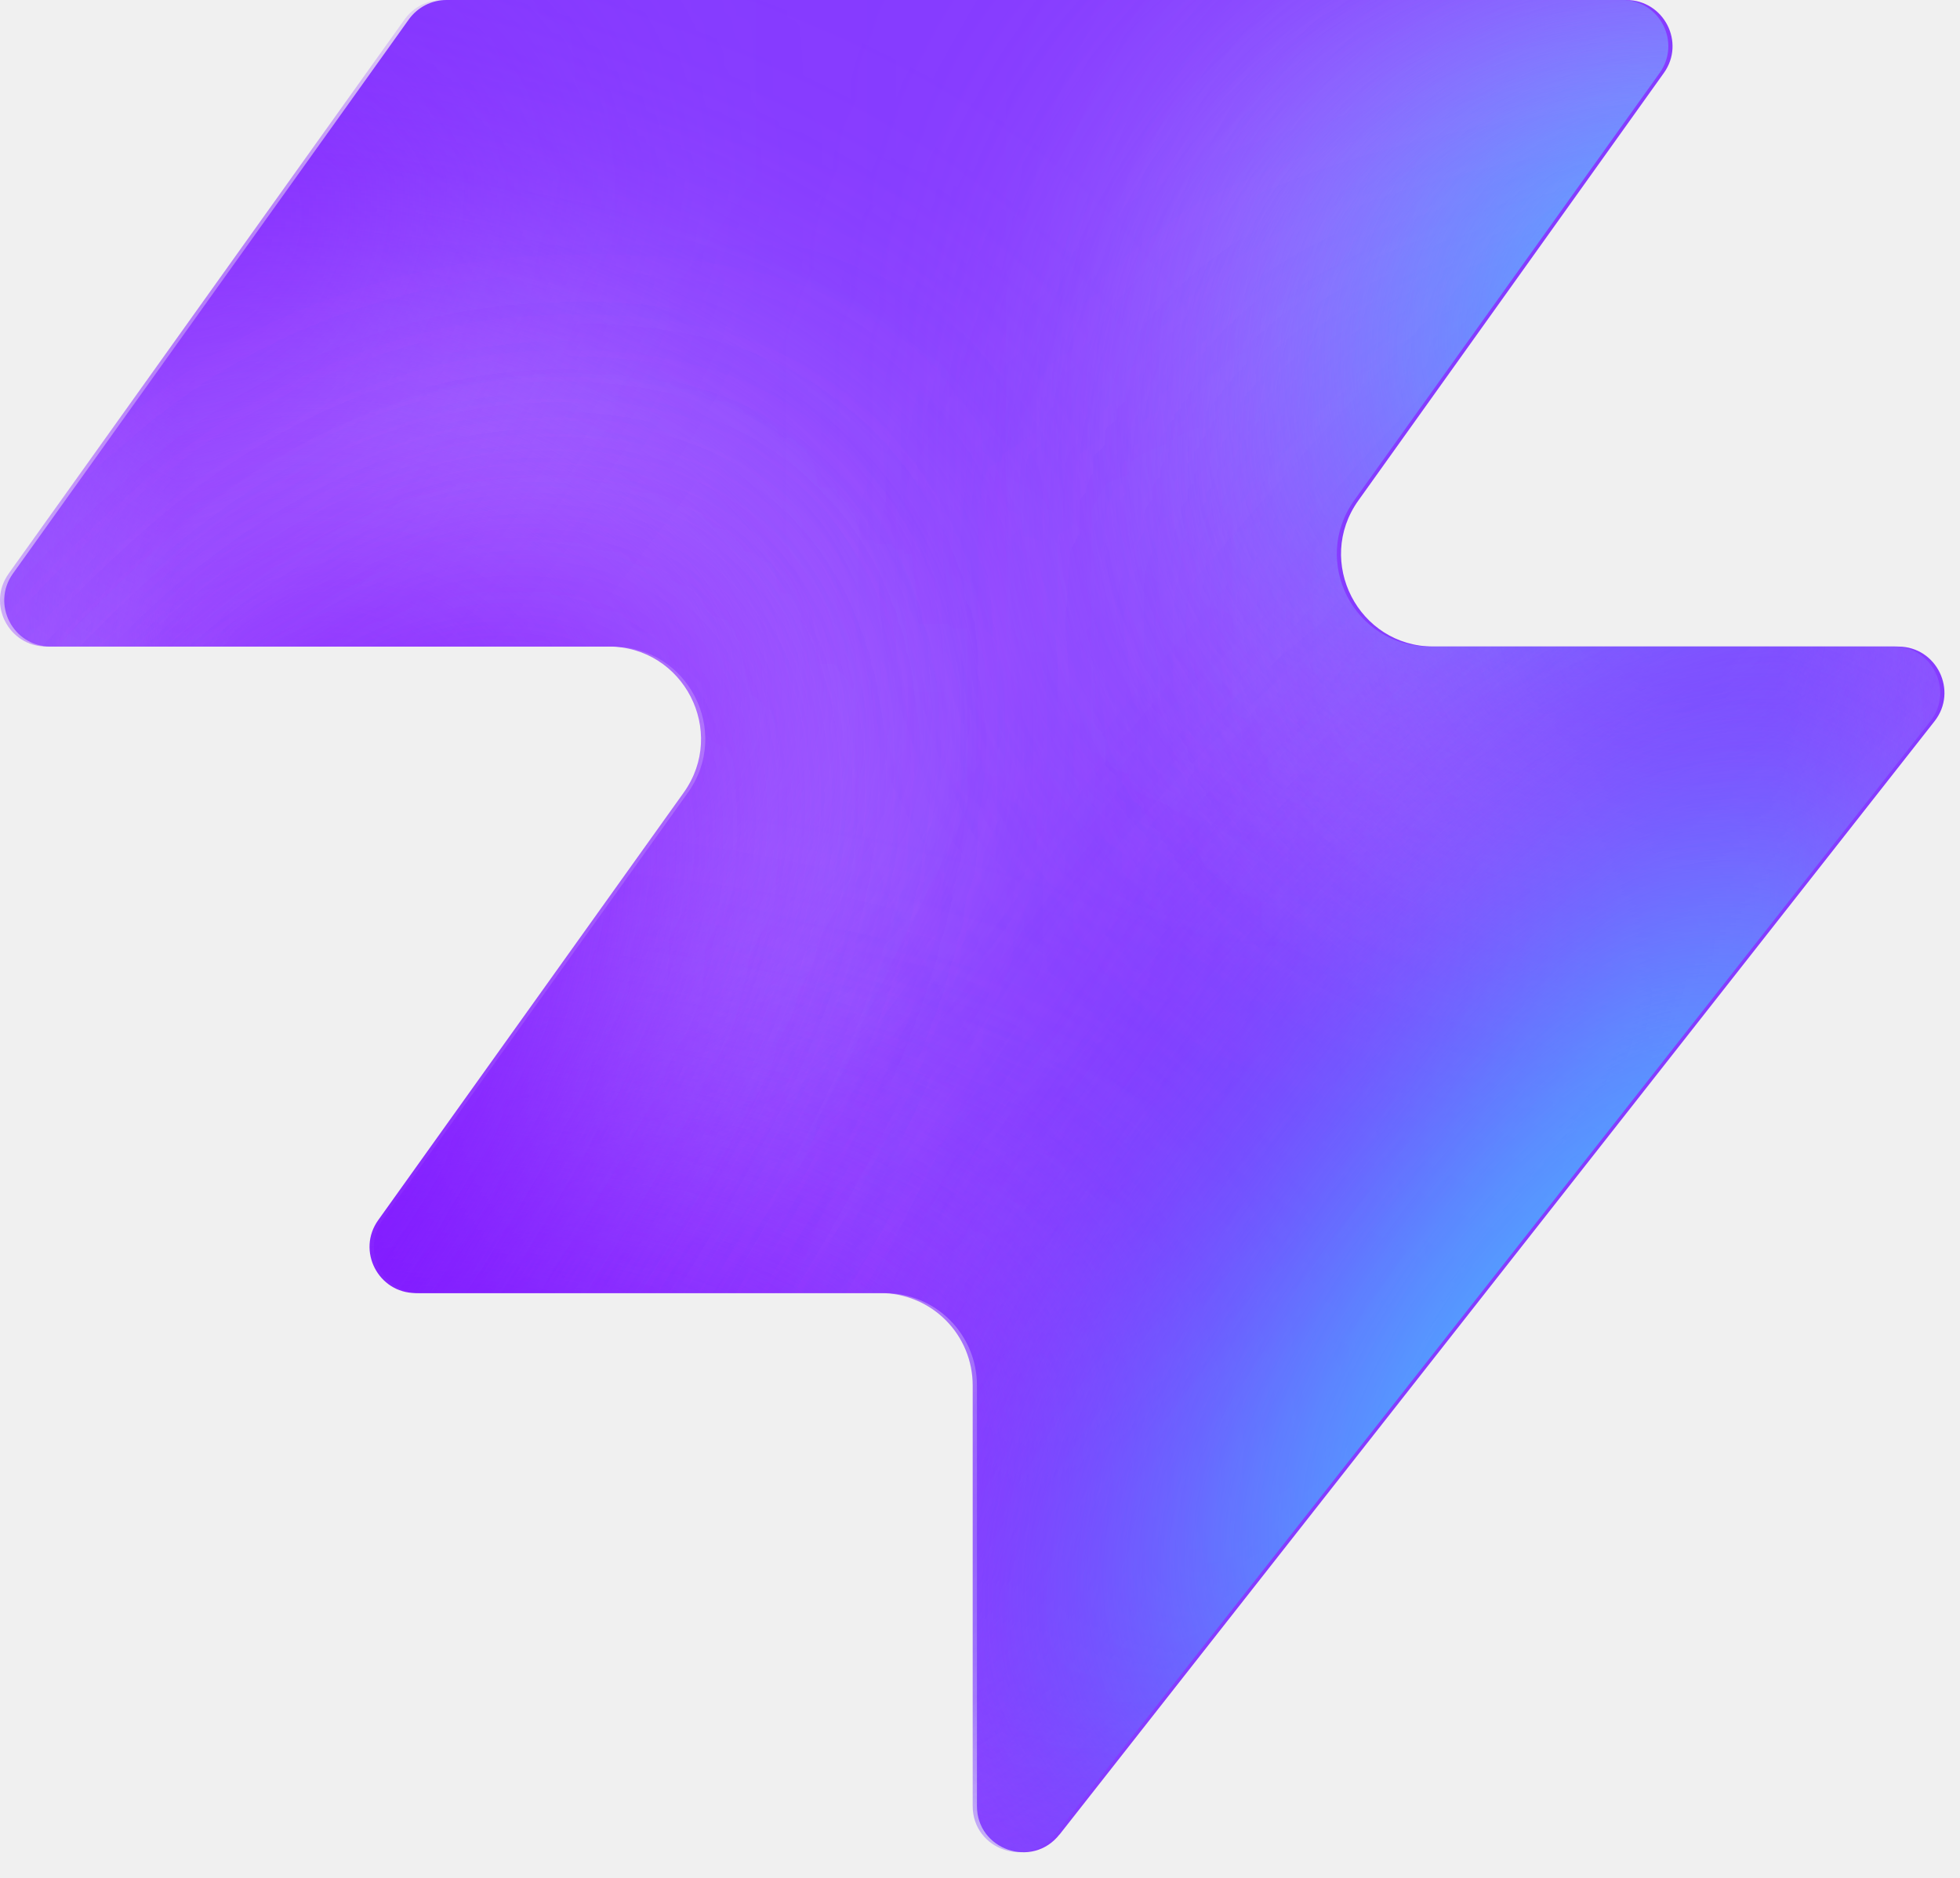
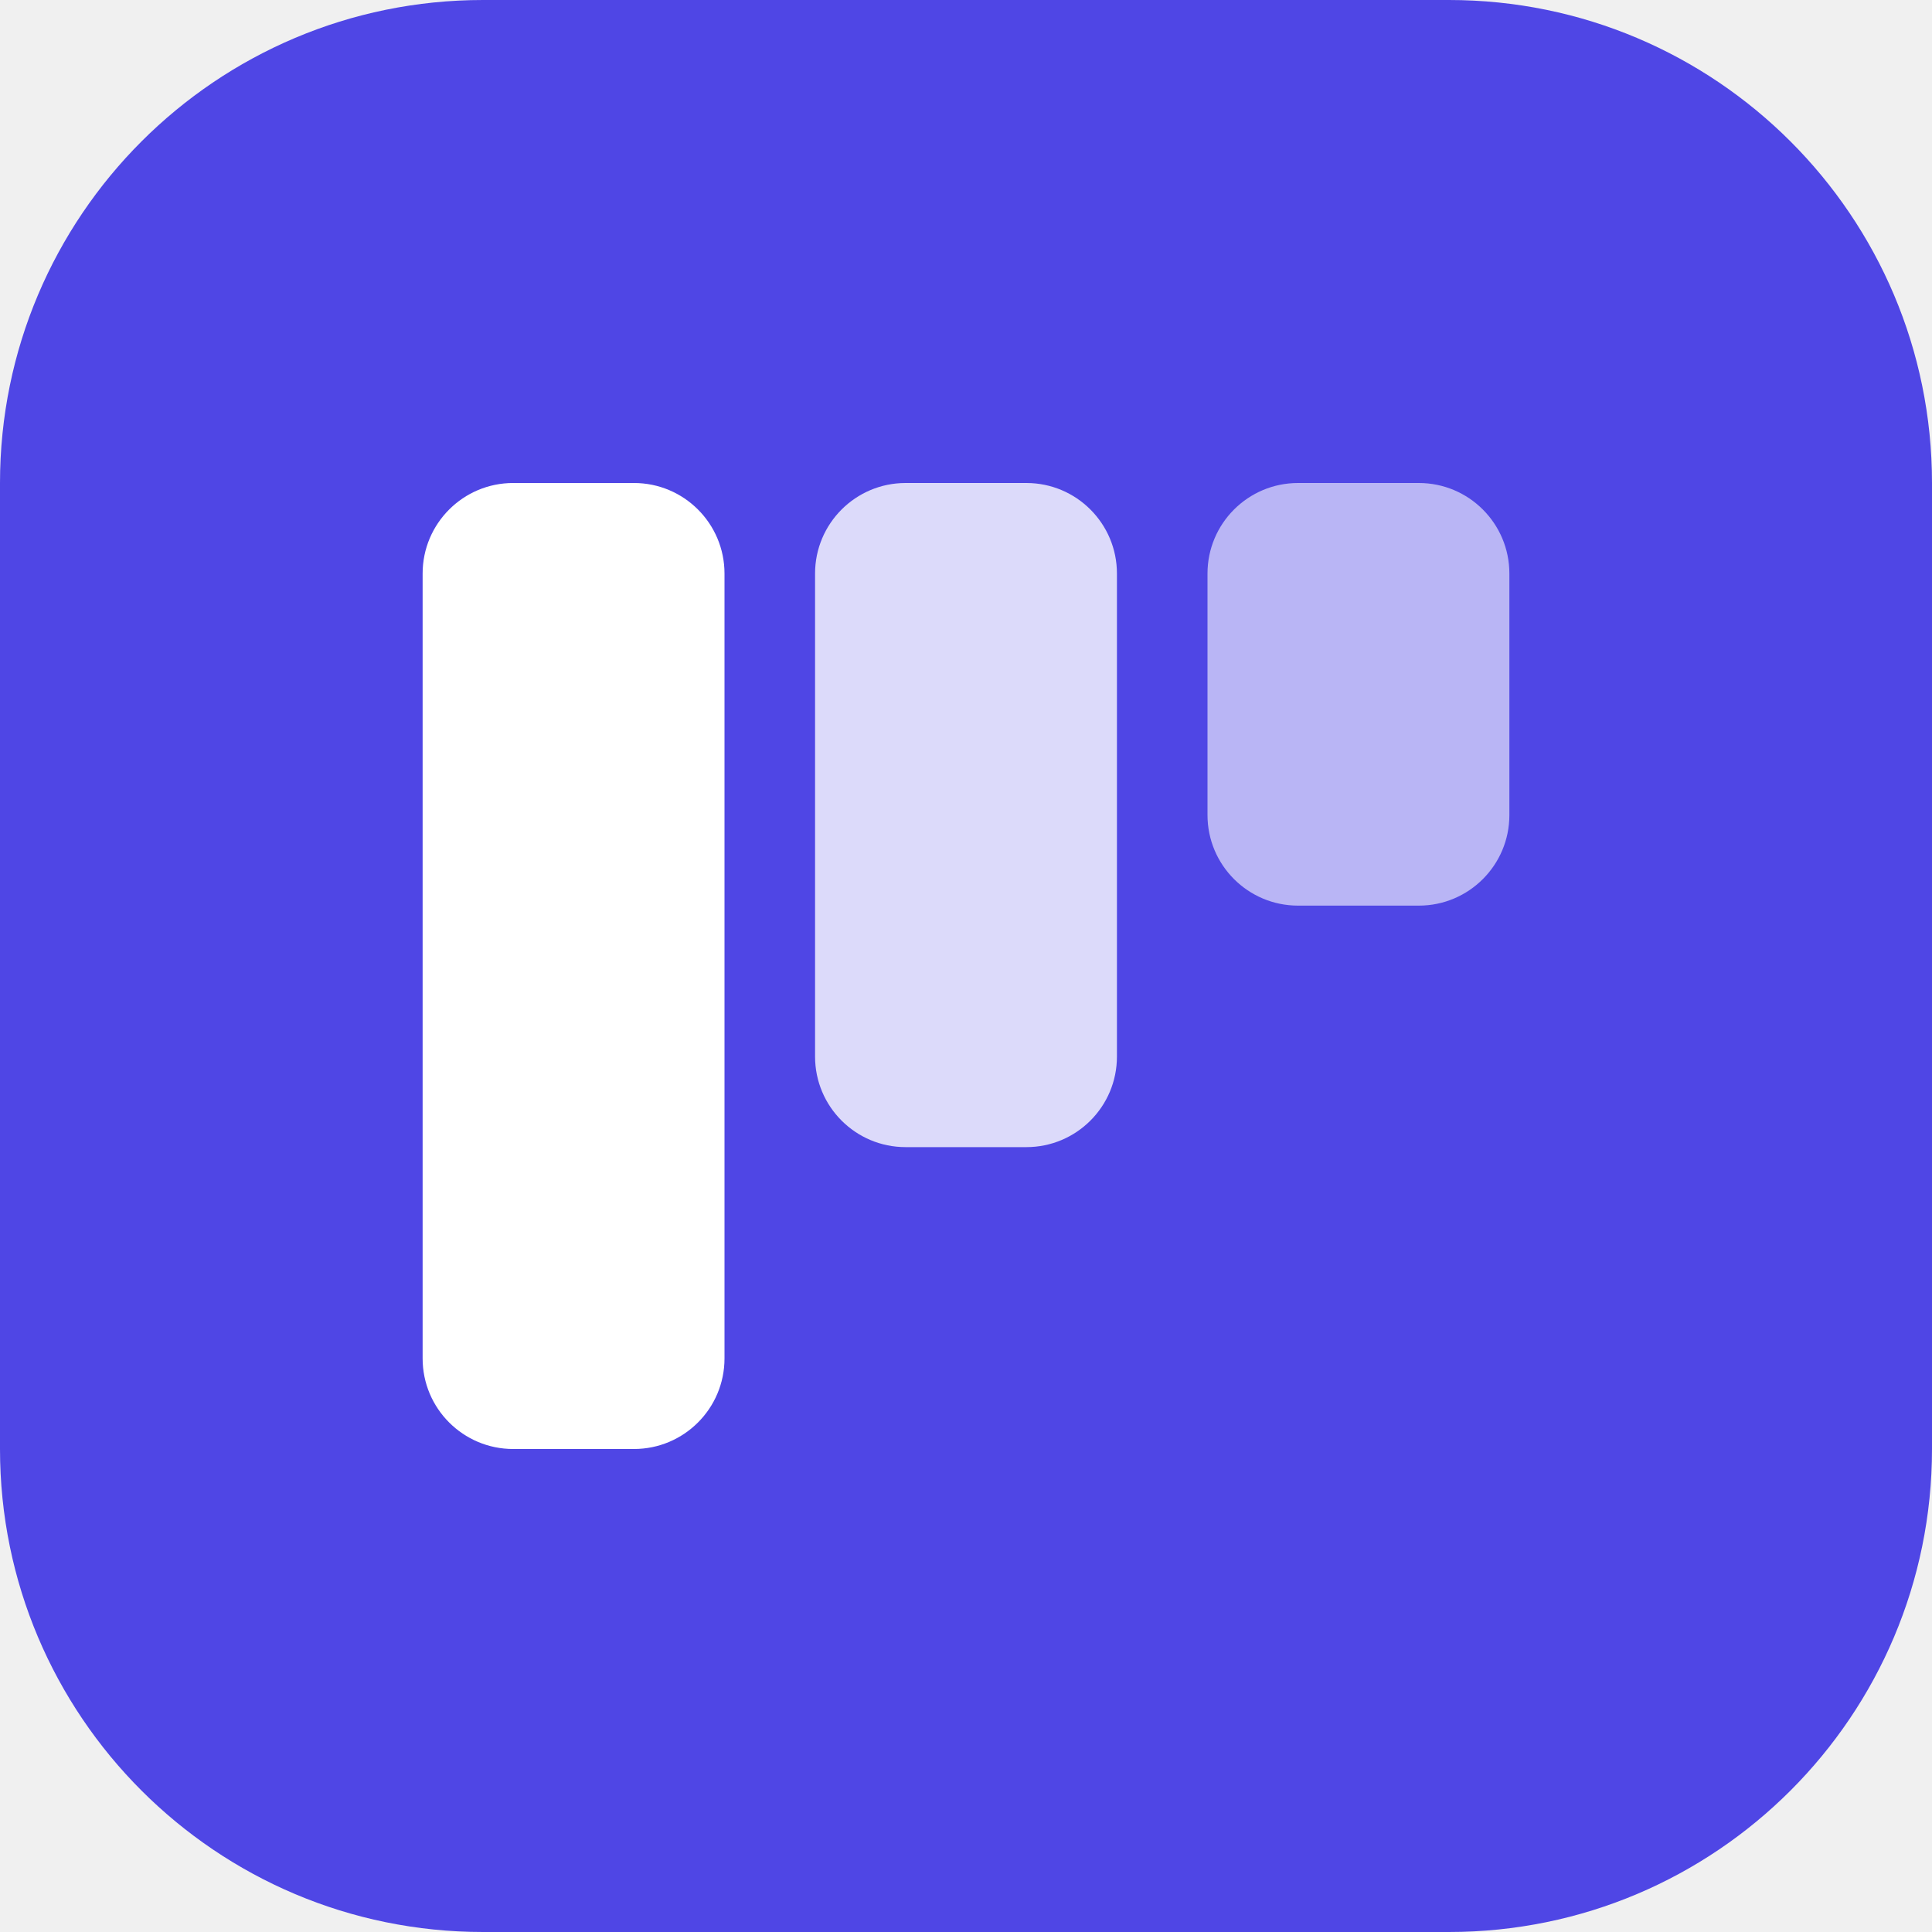
- <svg xmlns="http://www.w3.org/2000/svg" width="48" height="46" fill="none" viewBox="0 0 48 46">
-   <path fill="#863bff" d="M25.946 44.938c-.664.845-2.021.375-2.021-.698V33.937a2.26 2.26 0 0 0-2.262-2.262H10.287c-.92 0-1.456-1.04-.92-1.788l7.48-10.471c1.07-1.497 0-3.578-1.842-3.578H1.237c-.92 0-1.456-1.04-.92-1.788L10.013.474c.214-.297.556-.474.92-.474h28.894c.92 0 1.456 1.04.92 1.788l-7.48 10.471c-1.07 1.498 0 3.579 1.842 3.579h11.377c.943 0 1.473 1.088.89 1.83L25.947 44.94z" style="fill:#863bff;fill:color(display-p3 .525 .23 1);fill-opacity:1" />
-   <mask id="a" width="48" height="46" x="0" y="0" maskUnits="userSpaceOnUse" style="mask-type:alpha">
-     <path fill="#000" d="M25.842 44.938c-.664.844-2.021.375-2.021-.698V33.937a2.26 2.26 0 0 0-2.262-2.262H10.183c-.92 0-1.456-1.04-.92-1.788l7.48-10.471c1.07-1.498 0-3.579-1.842-3.579H1.133c-.92 0-1.456-1.04-.92-1.787L9.91.473c.214-.297.556-.474.92-.474h28.894c.92 0 1.456 1.04.92 1.788l-7.48 10.471c-1.07 1.498 0 3.578 1.842 3.578h11.377c.943 0 1.473 1.088.89 1.832L25.843 44.94z" style="fill:#000;fill-opacity:1" />
-   </mask>
-   <g mask="url(#a)">
-     <g filter="url(#b)">
-       <ellipse cx="5.508" cy="14.704" fill="#ede6ff" rx="5.508" ry="14.704" style="fill:#ede6ff;fill:color(display-p3 .927 .903 1);fill-opacity:1" transform="matrix(.00324 1 1 -.00324 -4.47 31.516)" />
-     </g>
-     <g filter="url(#c)">
-       <ellipse cx="10.399" cy="29.851" fill="#ede6ff" rx="10.399" ry="29.851" style="fill:#ede6ff;fill:color(display-p3 .927 .903 1);fill-opacity:1" transform="matrix(.00324 1 1 -.00324 -39.328 7.883)" />
-     </g>
-     <g filter="url(#d)">
-       <ellipse cx="5.508" cy="30.487" fill="#7e14ff" rx="5.508" ry="30.487" style="fill:#7e14ff;fill:color(display-p3 .492 .077 1);fill-opacity:1" transform="rotate(89.814 -25.913 -14.639)scale(1 -1)" />
-     </g>
-     <g filter="url(#e)">
-       <ellipse cx="5.508" cy="30.599" fill="#7e14ff" rx="5.508" ry="30.599" style="fill:#7e14ff;fill:color(display-p3 .492 .077 1);fill-opacity:1" transform="rotate(89.814 -32.644 -3.334)scale(1 -1)" />
-     </g>
-     <g filter="url(#f)">
-       <ellipse cx="5.508" cy="30.599" fill="#7e14ff" rx="5.508" ry="30.599" style="fill:#7e14ff;fill:color(display-p3 .492 .077 1);fill-opacity:1" transform="matrix(.00324 1 1 -.00324 -34.34 30.47)" />
-     </g>
-     <g filter="url(#g)">
-       <ellipse cx="14.072" cy="22.078" fill="#ede6ff" rx="14.072" ry="22.078" style="fill:#ede6ff;fill:color(display-p3 .927 .903 1);fill-opacity:1" transform="rotate(93.35 24.506 48.493)scale(-1 1)" />
-     </g>
-     <g filter="url(#h)">
-       <ellipse cx="3.47" cy="21.501" fill="#7e14ff" rx="3.47" ry="21.501" style="fill:#7e14ff;fill:color(display-p3 .492 .077 1);fill-opacity:1" transform="rotate(89.009 28.708 47.59)scale(-1 1)" />
-     </g>
-     <g filter="url(#i)">
-       <ellipse cx="3.47" cy="21.501" fill="#7e14ff" rx="3.47" ry="21.501" style="fill:#7e14ff;fill:color(display-p3 .492 .077 1);fill-opacity:1" transform="rotate(89.009 28.708 47.59)scale(-1 1)" />
-     </g>
-     <g filter="url(#j)">
-       <ellipse cx=".387" cy="8.972" fill="#7e14ff" rx="4.407" ry="29.108" style="fill:#7e14ff;fill:color(display-p3 .492 .077 1);fill-opacity:1" transform="rotate(39.51 .387 8.972)" />
-     </g>
-     <g filter="url(#k)">
-       <ellipse cx="47.523" cy="-6.092" fill="#7e14ff" rx="4.407" ry="29.108" style="fill:#7e14ff;fill:color(display-p3 .492 .077 1);fill-opacity:1" transform="rotate(37.892 47.523 -6.092)" />
-     </g>
-     <g filter="url(#l)">
-       <ellipse cx="41.412" cy="6.333" fill="#47bfff" rx="5.971" ry="9.665" style="fill:#47bfff;fill:color(display-p3 .28 .748 1);fill-opacity:1" transform="rotate(37.892 41.412 6.333)" />
-     </g>
-     <g filter="url(#m)">
-       <ellipse cx="-1.879" cy="38.332" fill="#7e14ff" rx="4.407" ry="29.108" style="fill:#7e14ff;fill:color(display-p3 .492 .077 1);fill-opacity:1" transform="rotate(37.892 -1.88 38.332)" />
-     </g>
-     <g filter="url(#n)">
-       <ellipse cx="-1.879" cy="38.332" fill="#7e14ff" rx="4.407" ry="29.108" style="fill:#7e14ff;fill:color(display-p3 .492 .077 1);fill-opacity:1" transform="rotate(37.892 -1.88 38.332)" />
-     </g>
-     <g filter="url(#o)">
-       <ellipse cx="35.651" cy="29.907" fill="#7e14ff" rx="4.407" ry="29.108" style="fill:#7e14ff;fill:color(display-p3 .492 .077 1);fill-opacity:1" transform="rotate(37.892 35.651 29.907)" />
-     </g>
-     <g filter="url(#p)">
-       <ellipse cx="38.418" cy="32.4" fill="#47bfff" rx="5.971" ry="15.297" style="fill:#47bfff;fill:color(display-p3 .28 .748 1);fill-opacity:1" transform="rotate(37.892 38.418 32.4)" />
-     </g>
-   </g>
-   <defs>
-     <filter id="b" width="60.045" height="41.654" x="-19.77" y="16.149" color-interpolation-filters="sRGB" filterUnits="userSpaceOnUse">
-       <feFlood flood-opacity="0" result="BackgroundImageFix" />
-       <feBlend in="SourceGraphic" in2="BackgroundImageFix" result="shape" />
-       <feGaussianBlur result="effect1_foregroundBlur_2002_17158" stdDeviation="7.659" />
-     </filter>
-     <filter id="c" width="90.34" height="51.437" x="-54.613" y="-7.533" color-interpolation-filters="sRGB" filterUnits="userSpaceOnUse">
-       <feFlood flood-opacity="0" result="BackgroundImageFix" />
-       <feBlend in="SourceGraphic" in2="BackgroundImageFix" result="shape" />
-       <feGaussianBlur result="effect1_foregroundBlur_2002_17158" stdDeviation="7.659" />
-     </filter>
-     <filter id="d" width="79.355" height="29.4" x="-49.64" y="2.03" color-interpolation-filters="sRGB" filterUnits="userSpaceOnUse">
-       <feFlood flood-opacity="0" result="BackgroundImageFix" />
-       <feBlend in="SourceGraphic" in2="BackgroundImageFix" result="shape" />
-       <feGaussianBlur result="effect1_foregroundBlur_2002_17158" stdDeviation="4.596" />
-     </filter>
-     <filter id="e" width="79.579" height="29.4" x="-45.045" y="20.029" color-interpolation-filters="sRGB" filterUnits="userSpaceOnUse">
-       <feFlood flood-opacity="0" result="BackgroundImageFix" />
-       <feBlend in="SourceGraphic" in2="BackgroundImageFix" result="shape" />
-       <feGaussianBlur result="effect1_foregroundBlur_2002_17158" stdDeviation="4.596" />
-     </filter>
-     <filter id="f" width="79.579" height="29.4" x="-43.513" y="21.178" color-interpolation-filters="sRGB" filterUnits="userSpaceOnUse">
-       <feFlood flood-opacity="0" result="BackgroundImageFix" />
-       <feBlend in="SourceGraphic" in2="BackgroundImageFix" result="shape" />
-       <feGaussianBlur result="effect1_foregroundBlur_2002_17158" stdDeviation="4.596" />
-     </filter>
-     <filter id="g" width="74.749" height="58.852" x="15.756" y="-17.901" color-interpolation-filters="sRGB" filterUnits="userSpaceOnUse">
-       <feFlood flood-opacity="0" result="BackgroundImageFix" />
-       <feBlend in="SourceGraphic" in2="BackgroundImageFix" result="shape" />
-       <feGaussianBlur result="effect1_foregroundBlur_2002_17158" stdDeviation="7.659" />
-     </filter>
-     <filter id="h" width="61.377" height="25.362" x="23.548" y="2.284" color-interpolation-filters="sRGB" filterUnits="userSpaceOnUse">
-       <feFlood flood-opacity="0" result="BackgroundImageFix" />
-       <feBlend in="SourceGraphic" in2="BackgroundImageFix" result="shape" />
-       <feGaussianBlur result="effect1_foregroundBlur_2002_17158" stdDeviation="4.596" />
-     </filter>
-     <filter id="i" width="61.377" height="25.362" x="23.548" y="2.284" color-interpolation-filters="sRGB" filterUnits="userSpaceOnUse">
-       <feFlood flood-opacity="0" result="BackgroundImageFix" />
-       <feBlend in="SourceGraphic" in2="BackgroundImageFix" result="shape" />
-       <feGaussianBlur result="effect1_foregroundBlur_2002_17158" stdDeviation="4.596" />
-     </filter>
-     <filter id="j" width="56.045" height="63.649" x="-27.636" y="-22.853" color-interpolation-filters="sRGB" filterUnits="userSpaceOnUse">
-       <feFlood flood-opacity="0" result="BackgroundImageFix" />
-       <feBlend in="SourceGraphic" in2="BackgroundImageFix" result="shape" />
-       <feGaussianBlur result="effect1_foregroundBlur_2002_17158" stdDeviation="4.596" />
-     </filter>
-     <filter id="k" width="54.814" height="64.646" x="20.116" y="-38.415" color-interpolation-filters="sRGB" filterUnits="userSpaceOnUse">
-       <feFlood flood-opacity="0" result="BackgroundImageFix" />
-       <feBlend in="SourceGraphic" in2="BackgroundImageFix" result="shape" />
-       <feGaussianBlur result="effect1_foregroundBlur_2002_17158" stdDeviation="4.596" />
-     </filter>
-     <filter id="l" width="33.541" height="35.313" x="24.641" y="-11.323" color-interpolation-filters="sRGB" filterUnits="userSpaceOnUse">
-       <feFlood flood-opacity="0" result="BackgroundImageFix" />
-       <feBlend in="SourceGraphic" in2="BackgroundImageFix" result="shape" />
-       <feGaussianBlur result="effect1_foregroundBlur_2002_17158" stdDeviation="4.596" />
-     </filter>
-     <filter id="m" width="54.814" height="64.646" x="-29.286" y="6.009" color-interpolation-filters="sRGB" filterUnits="userSpaceOnUse">
-       <feFlood flood-opacity="0" result="BackgroundImageFix" />
-       <feBlend in="SourceGraphic" in2="BackgroundImageFix" result="shape" />
-       <feGaussianBlur result="effect1_foregroundBlur_2002_17158" stdDeviation="4.596" />
-     </filter>
-     <filter id="n" width="54.814" height="64.646" x="-29.286" y="6.009" color-interpolation-filters="sRGB" filterUnits="userSpaceOnUse">
-       <feFlood flood-opacity="0" result="BackgroundImageFix" />
-       <feBlend in="SourceGraphic" in2="BackgroundImageFix" result="shape" />
-       <feGaussianBlur result="effect1_foregroundBlur_2002_17158" stdDeviation="4.596" />
-     </filter>
-     <filter id="o" width="54.814" height="64.646" x="8.244" y="-2.416" color-interpolation-filters="sRGB" filterUnits="userSpaceOnUse">
-       <feFlood flood-opacity="0" result="BackgroundImageFix" />
-       <feBlend in="SourceGraphic" in2="BackgroundImageFix" result="shape" />
-       <feGaussianBlur result="effect1_foregroundBlur_2002_17158" stdDeviation="4.596" />
-     </filter>
-     <filter id="p" width="39.409" height="43.623" x="18.713" y="10.588" color-interpolation-filters="sRGB" filterUnits="userSpaceOnUse">
-       <feFlood flood-opacity="0" result="BackgroundImageFix" />
-       <feBlend in="SourceGraphic" in2="BackgroundImageFix" result="shape" />
-       <feGaussianBlur result="effect1_foregroundBlur_2002_17158" stdDeviation="4.596" />
-     </filter>
-   </defs>
+ <svg xmlns="http://www.w3.org/2000/svg" viewBox="0 0 32 32">
+   <rect width="32" height="32" rx="8" fill="#4f46e5" />
+   <rect x="7" y="8" width="5" height="16" rx="1.5" fill="#fff" />
+   <rect x="13.5" y="8" width="5" height="11" rx="1.5" fill="#fff" opacity=".8" />
+   <rect x="20" y="8" width="5" height="7" rx="1.5" fill="#fff" opacity=".6" />
</svg>
